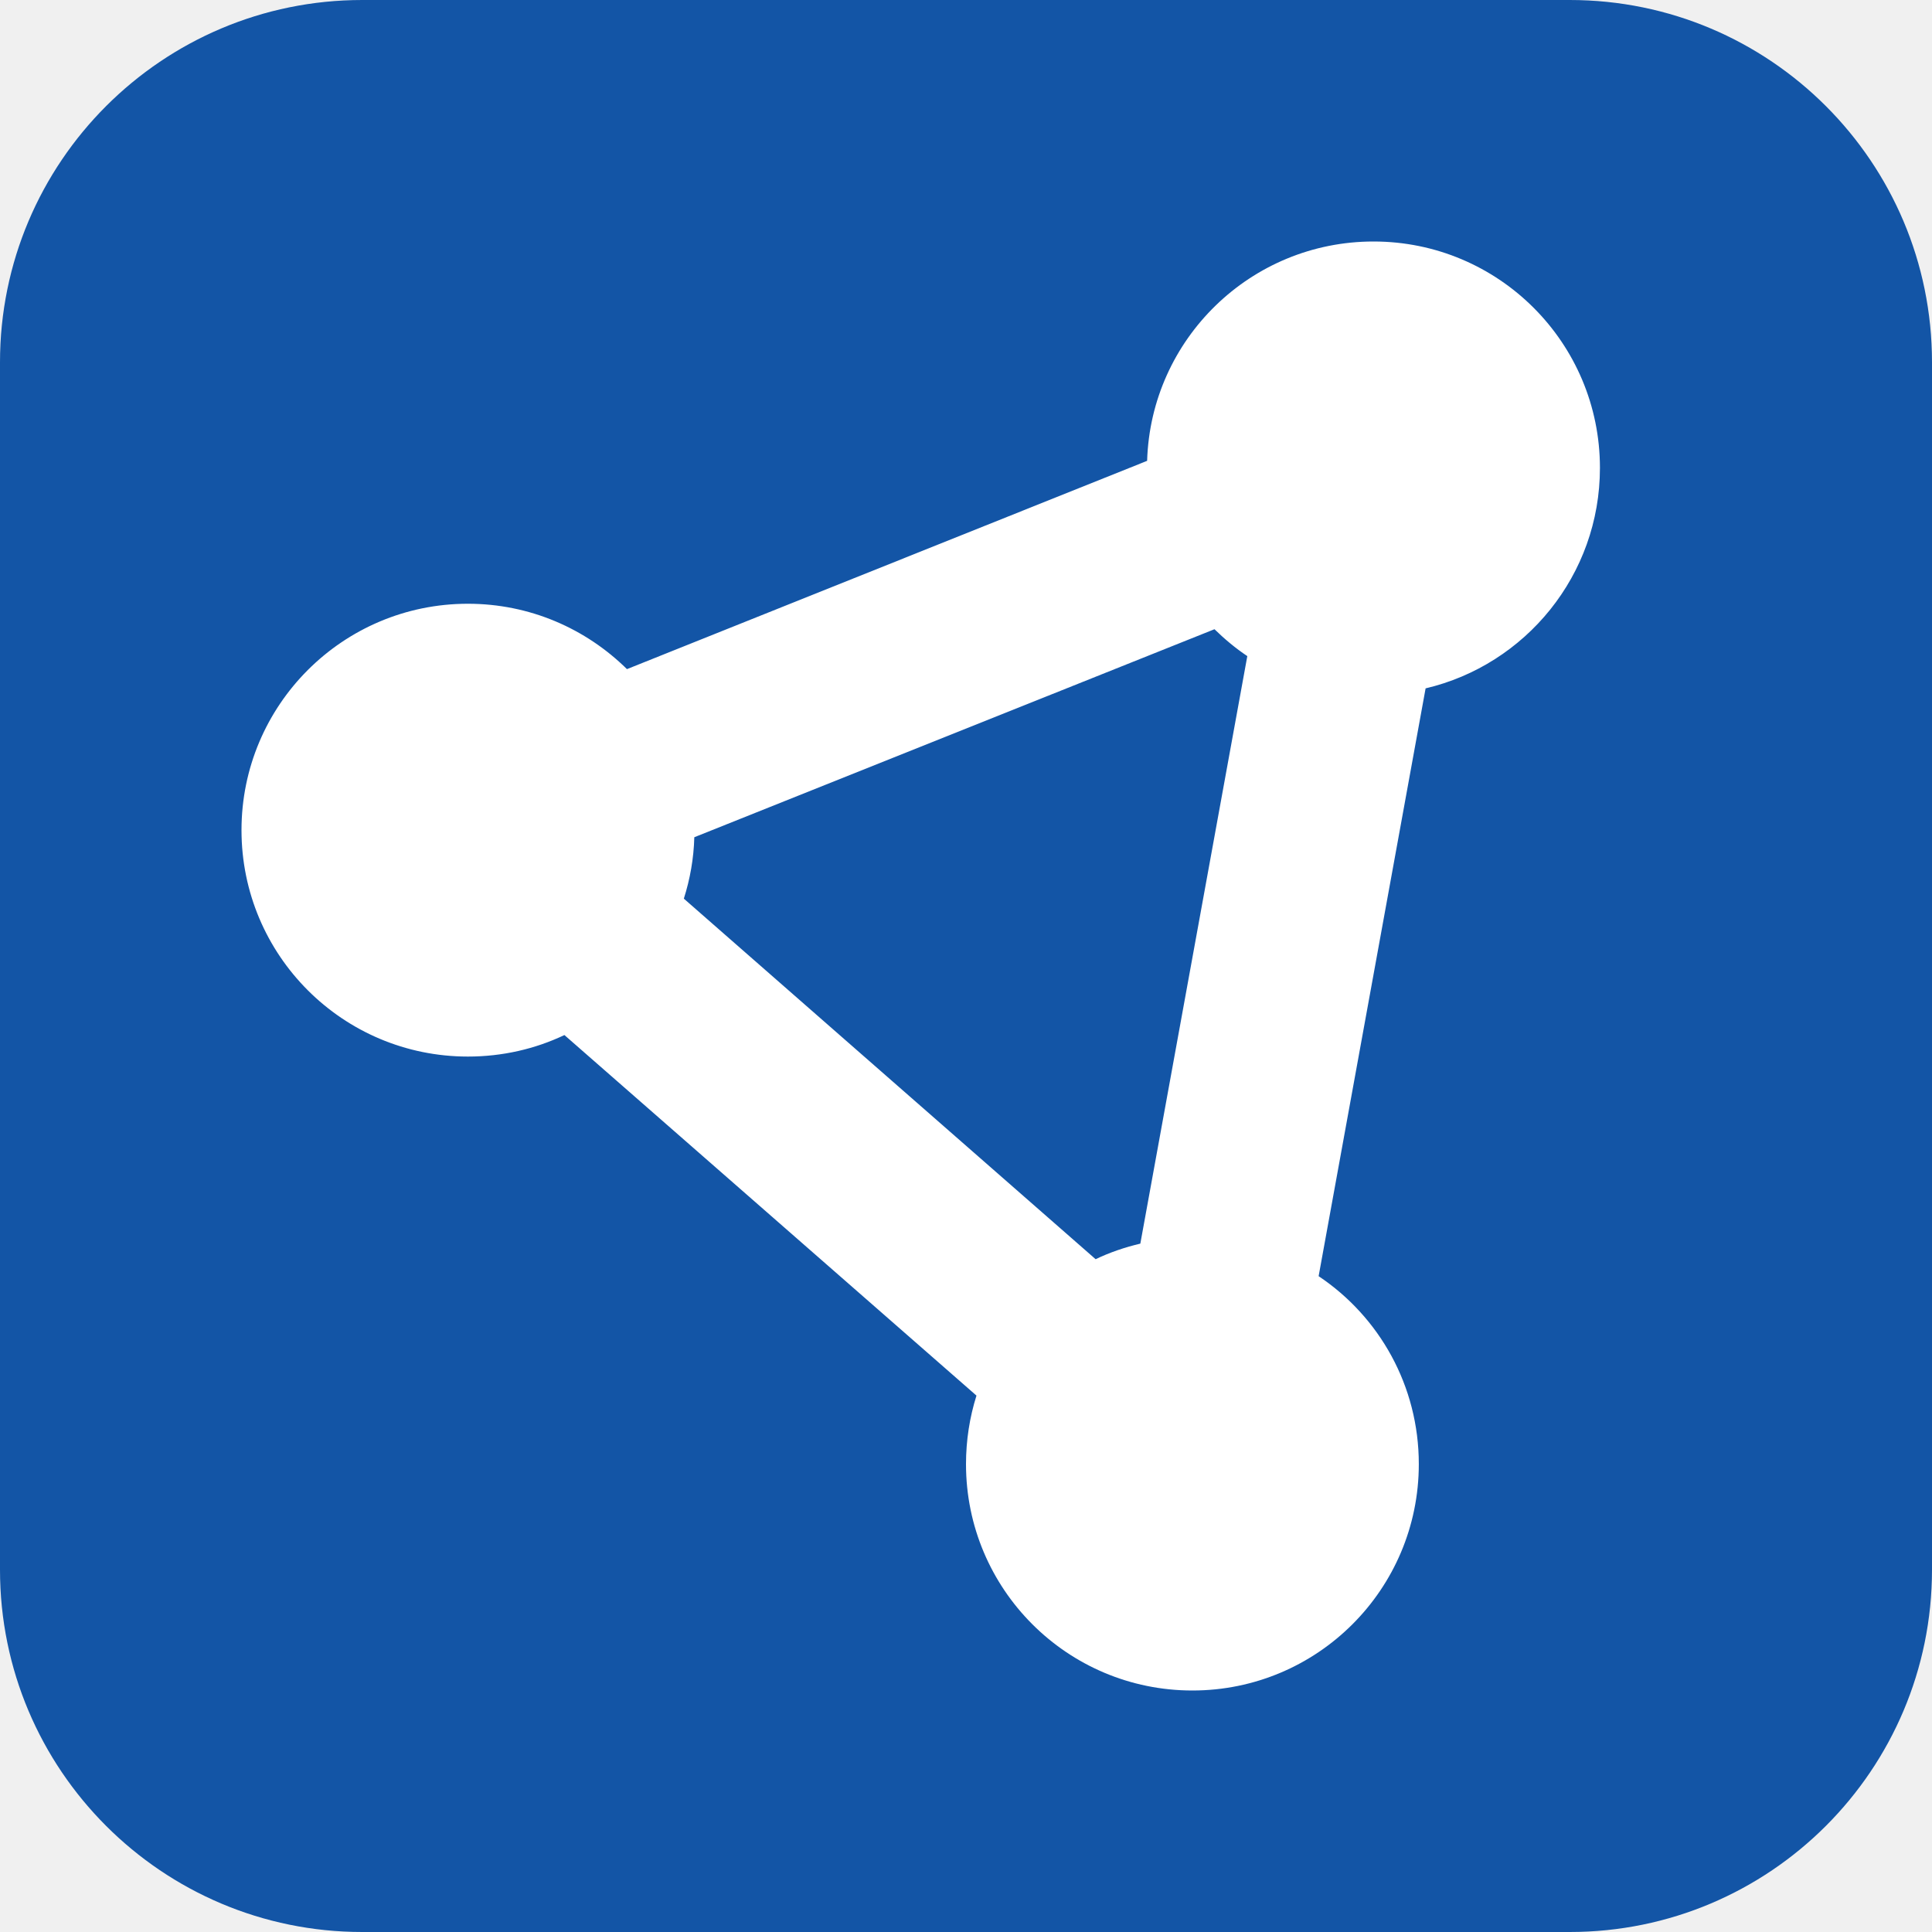
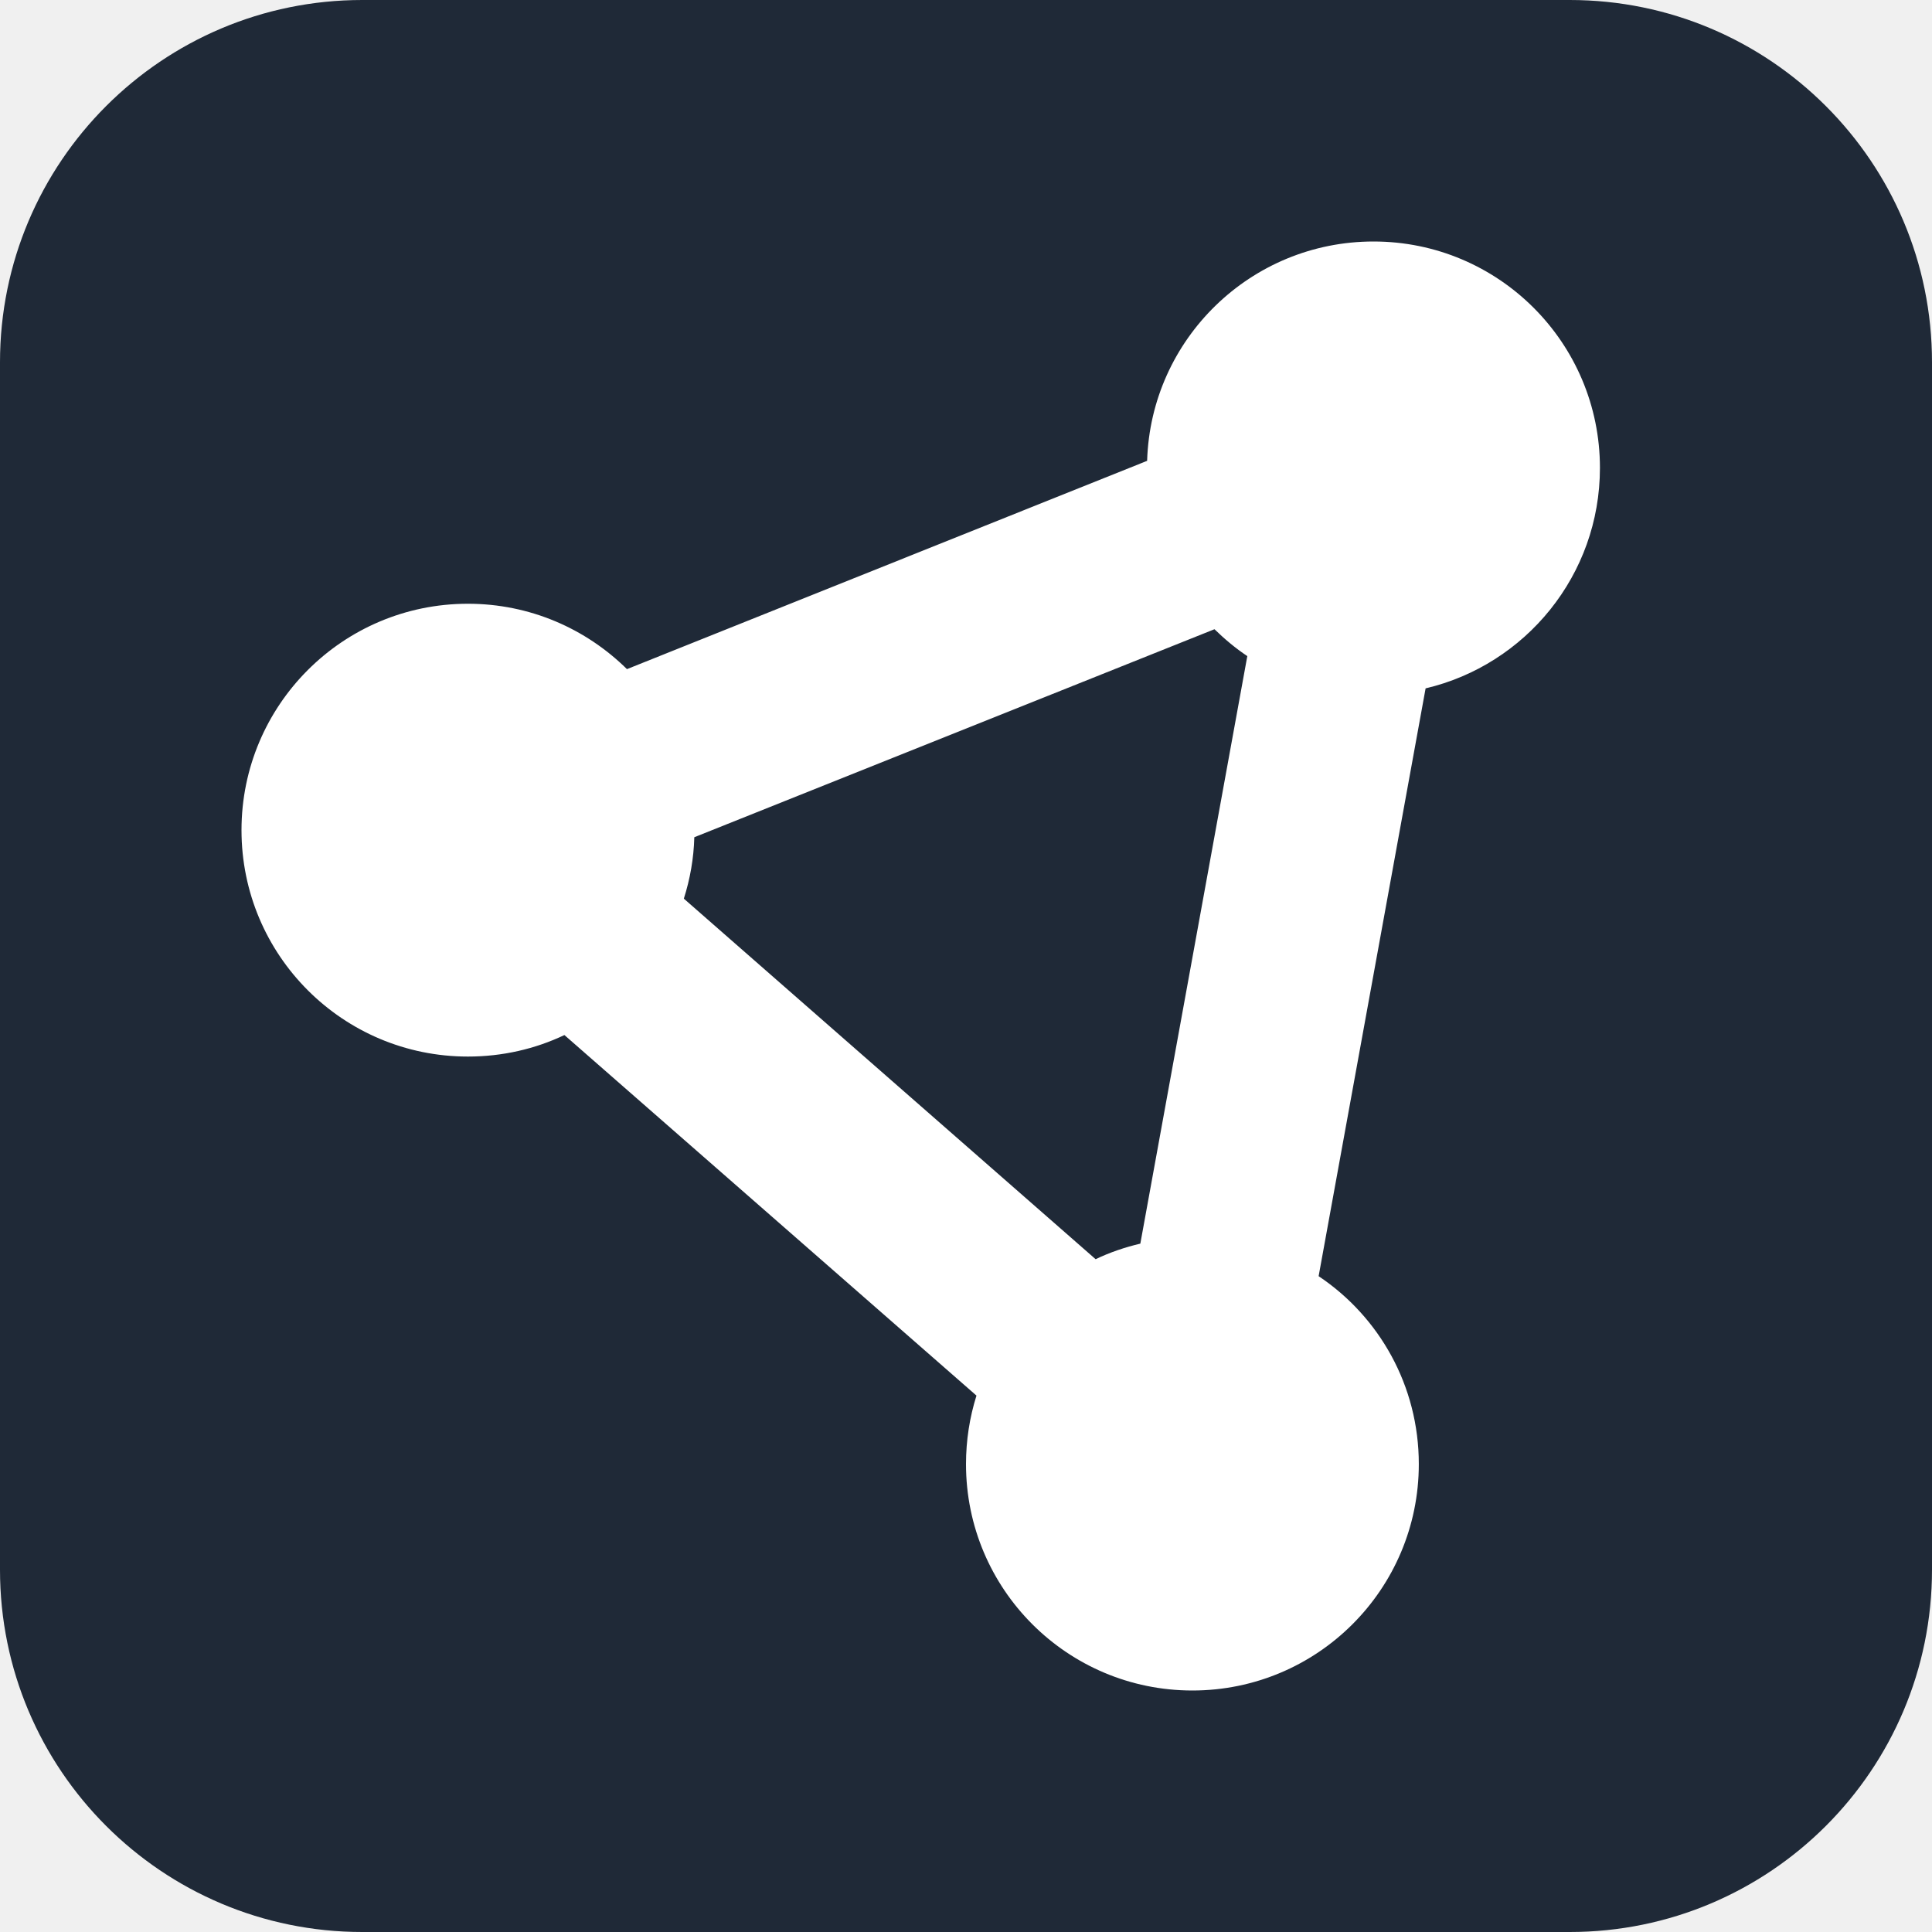
<svg xmlns="http://www.w3.org/2000/svg" viewBox="0 0 512 512" role="img" aria-label="NX036">
-   <rect width="512" height="512" rx="96" fill="#1355a6" />
+   <rect width="512" height="512" rx="96" fill="#1f2937" />
  <g transform="translate(64 64) scale(0.75)">
    <path d="M418.4 157.9c35.3-8.3 61.6-40 61.6-77.9c0-44.2-35.8-80-80-80c-43.4 0-78.7 34.5-80 77.5L136.2 151.1C121.7 136.8 101.9 128 80 128c-44.2 0-80 35.8-80 80s35.8 80 80 80c12.2 0 23.8-2.7 34.1-7.6L259.7 407.8c-2.4 7.6-3.7 15.8-3.7 24.2c0 44.2 35.8 80 80 80s80-35.8 80-80c0-27.7-14-52.1-35.4-66.4l37.8-207.7zM156.3 232.2c2.2-6.9 3.5-14.2 3.7-21.7l183.8-73.5c3.6 3.5 7.4 6.7 11.6 9.5L317.6 354.1c-5.5 1.3-10.8 3.1-15.8 5.5L156.3 232.2z" fill="#ffffff" />
  </g>
</svg>
